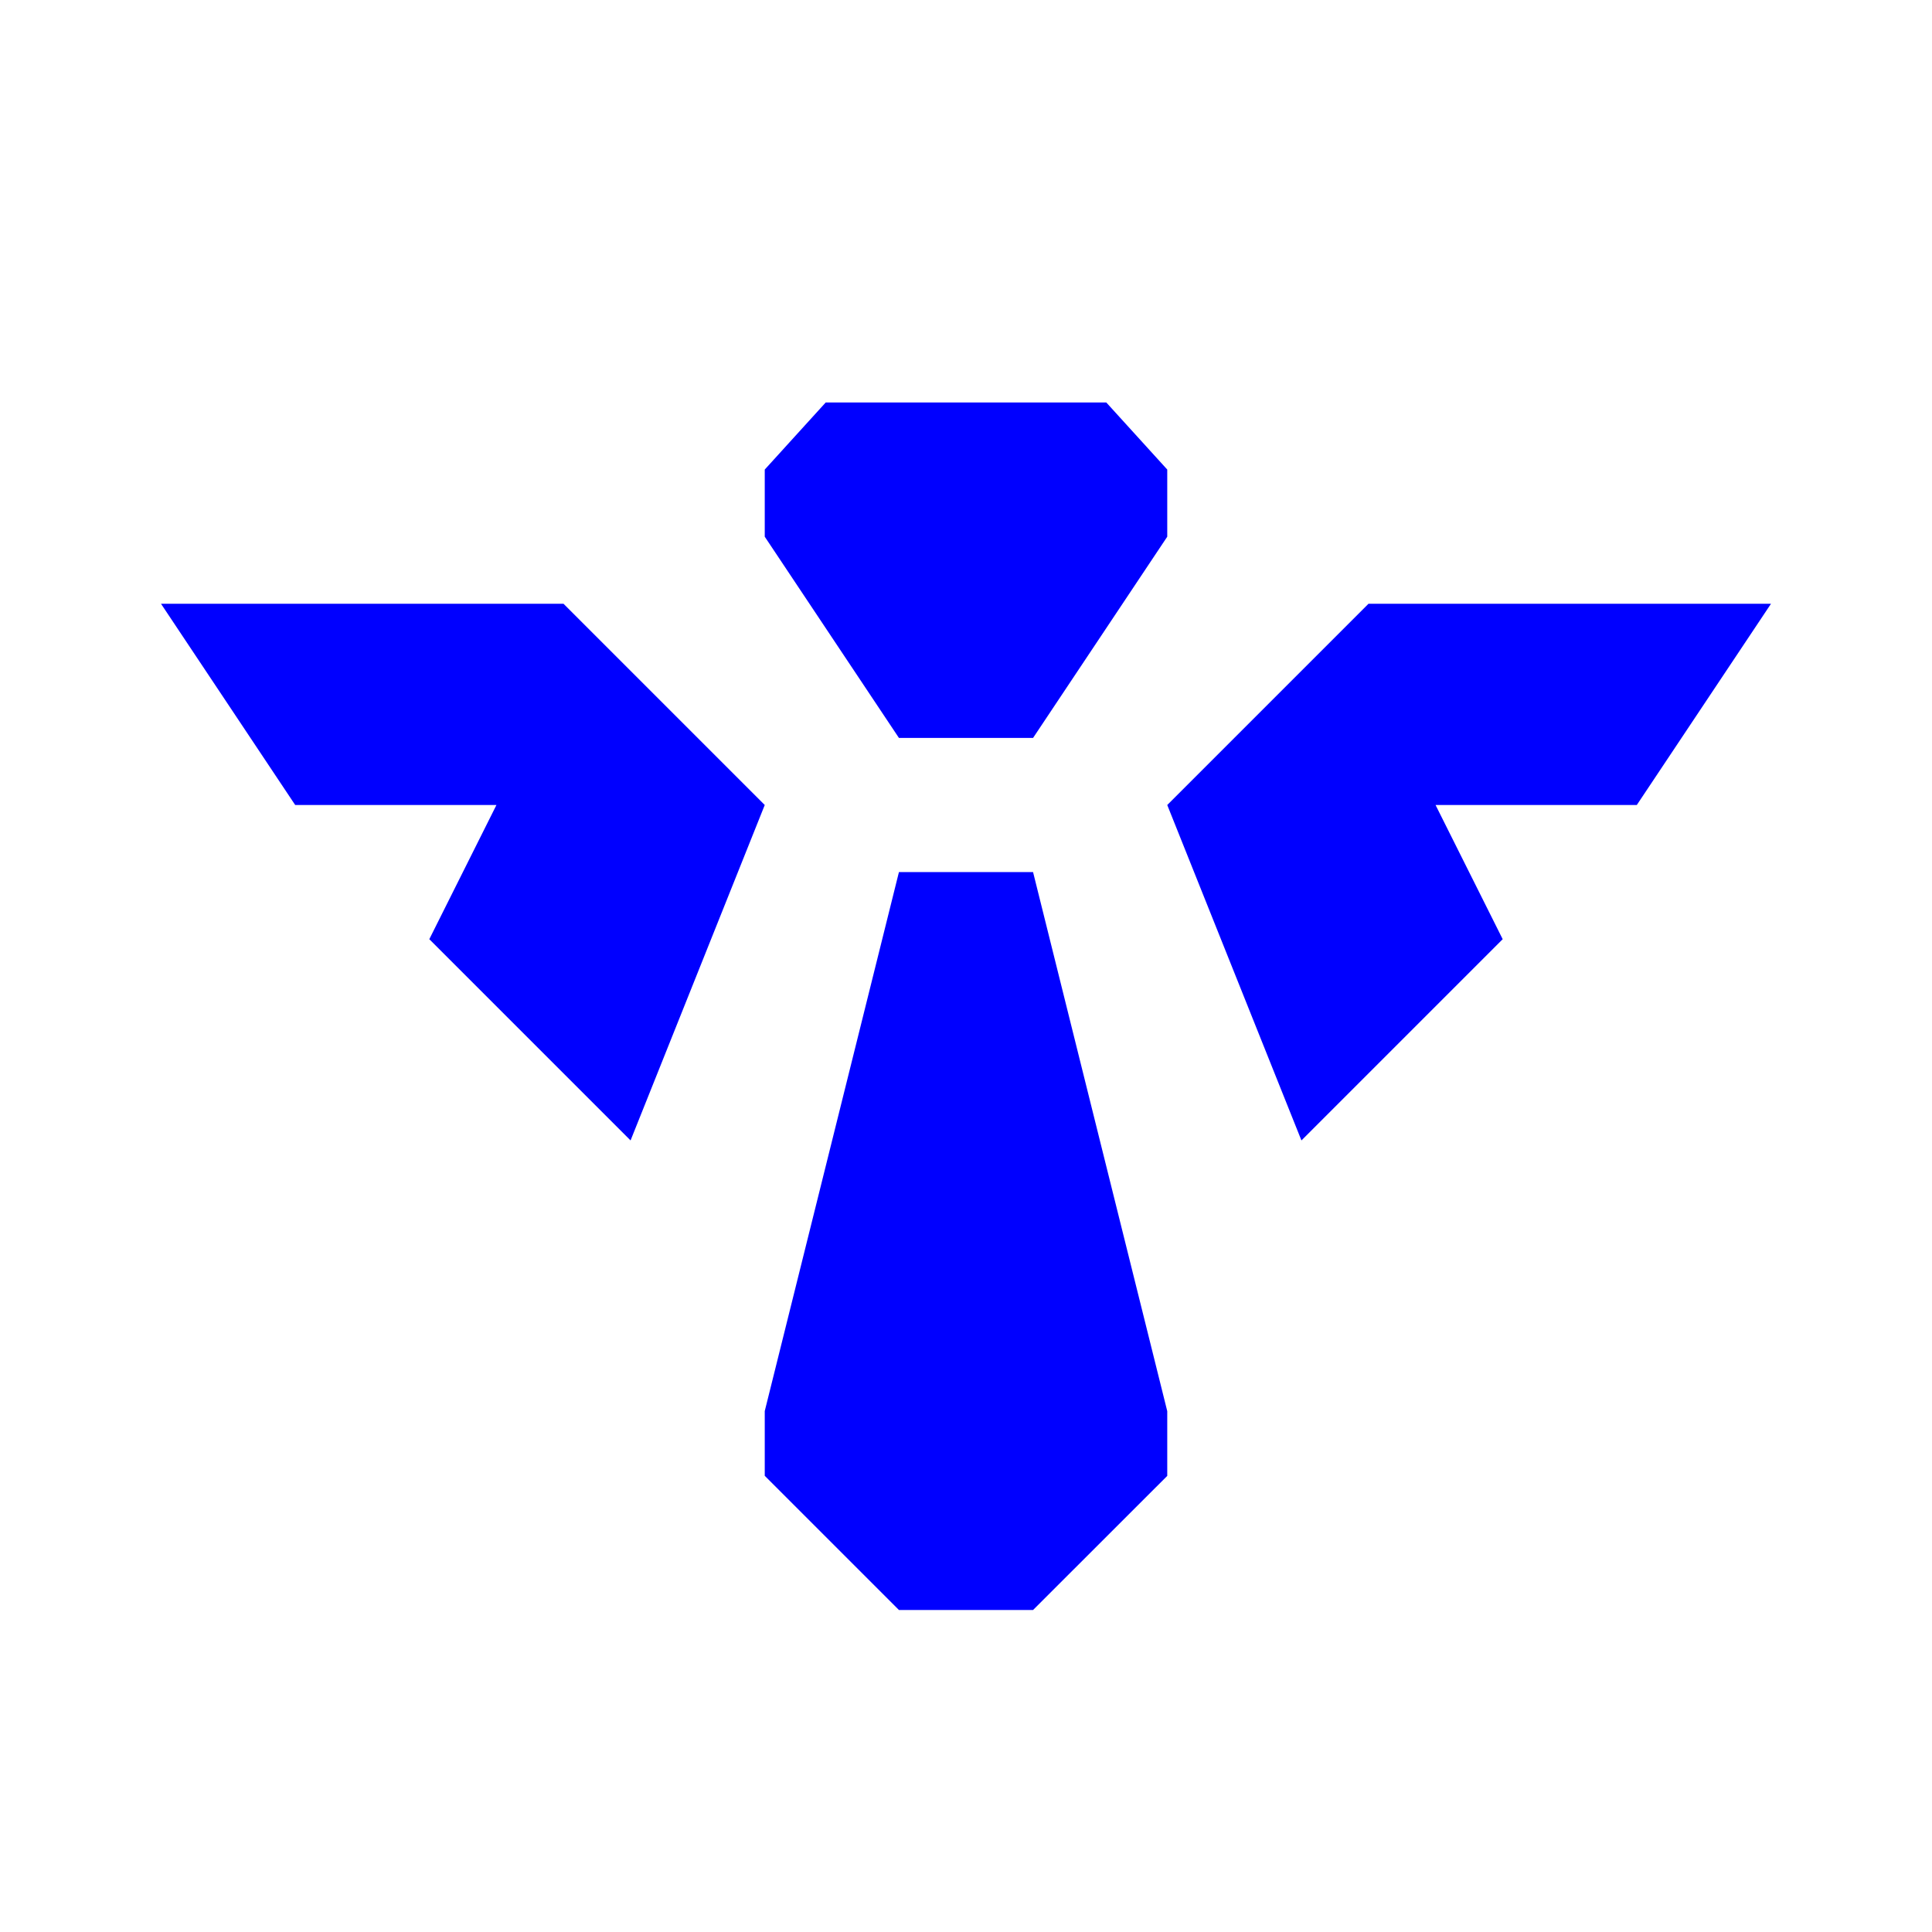
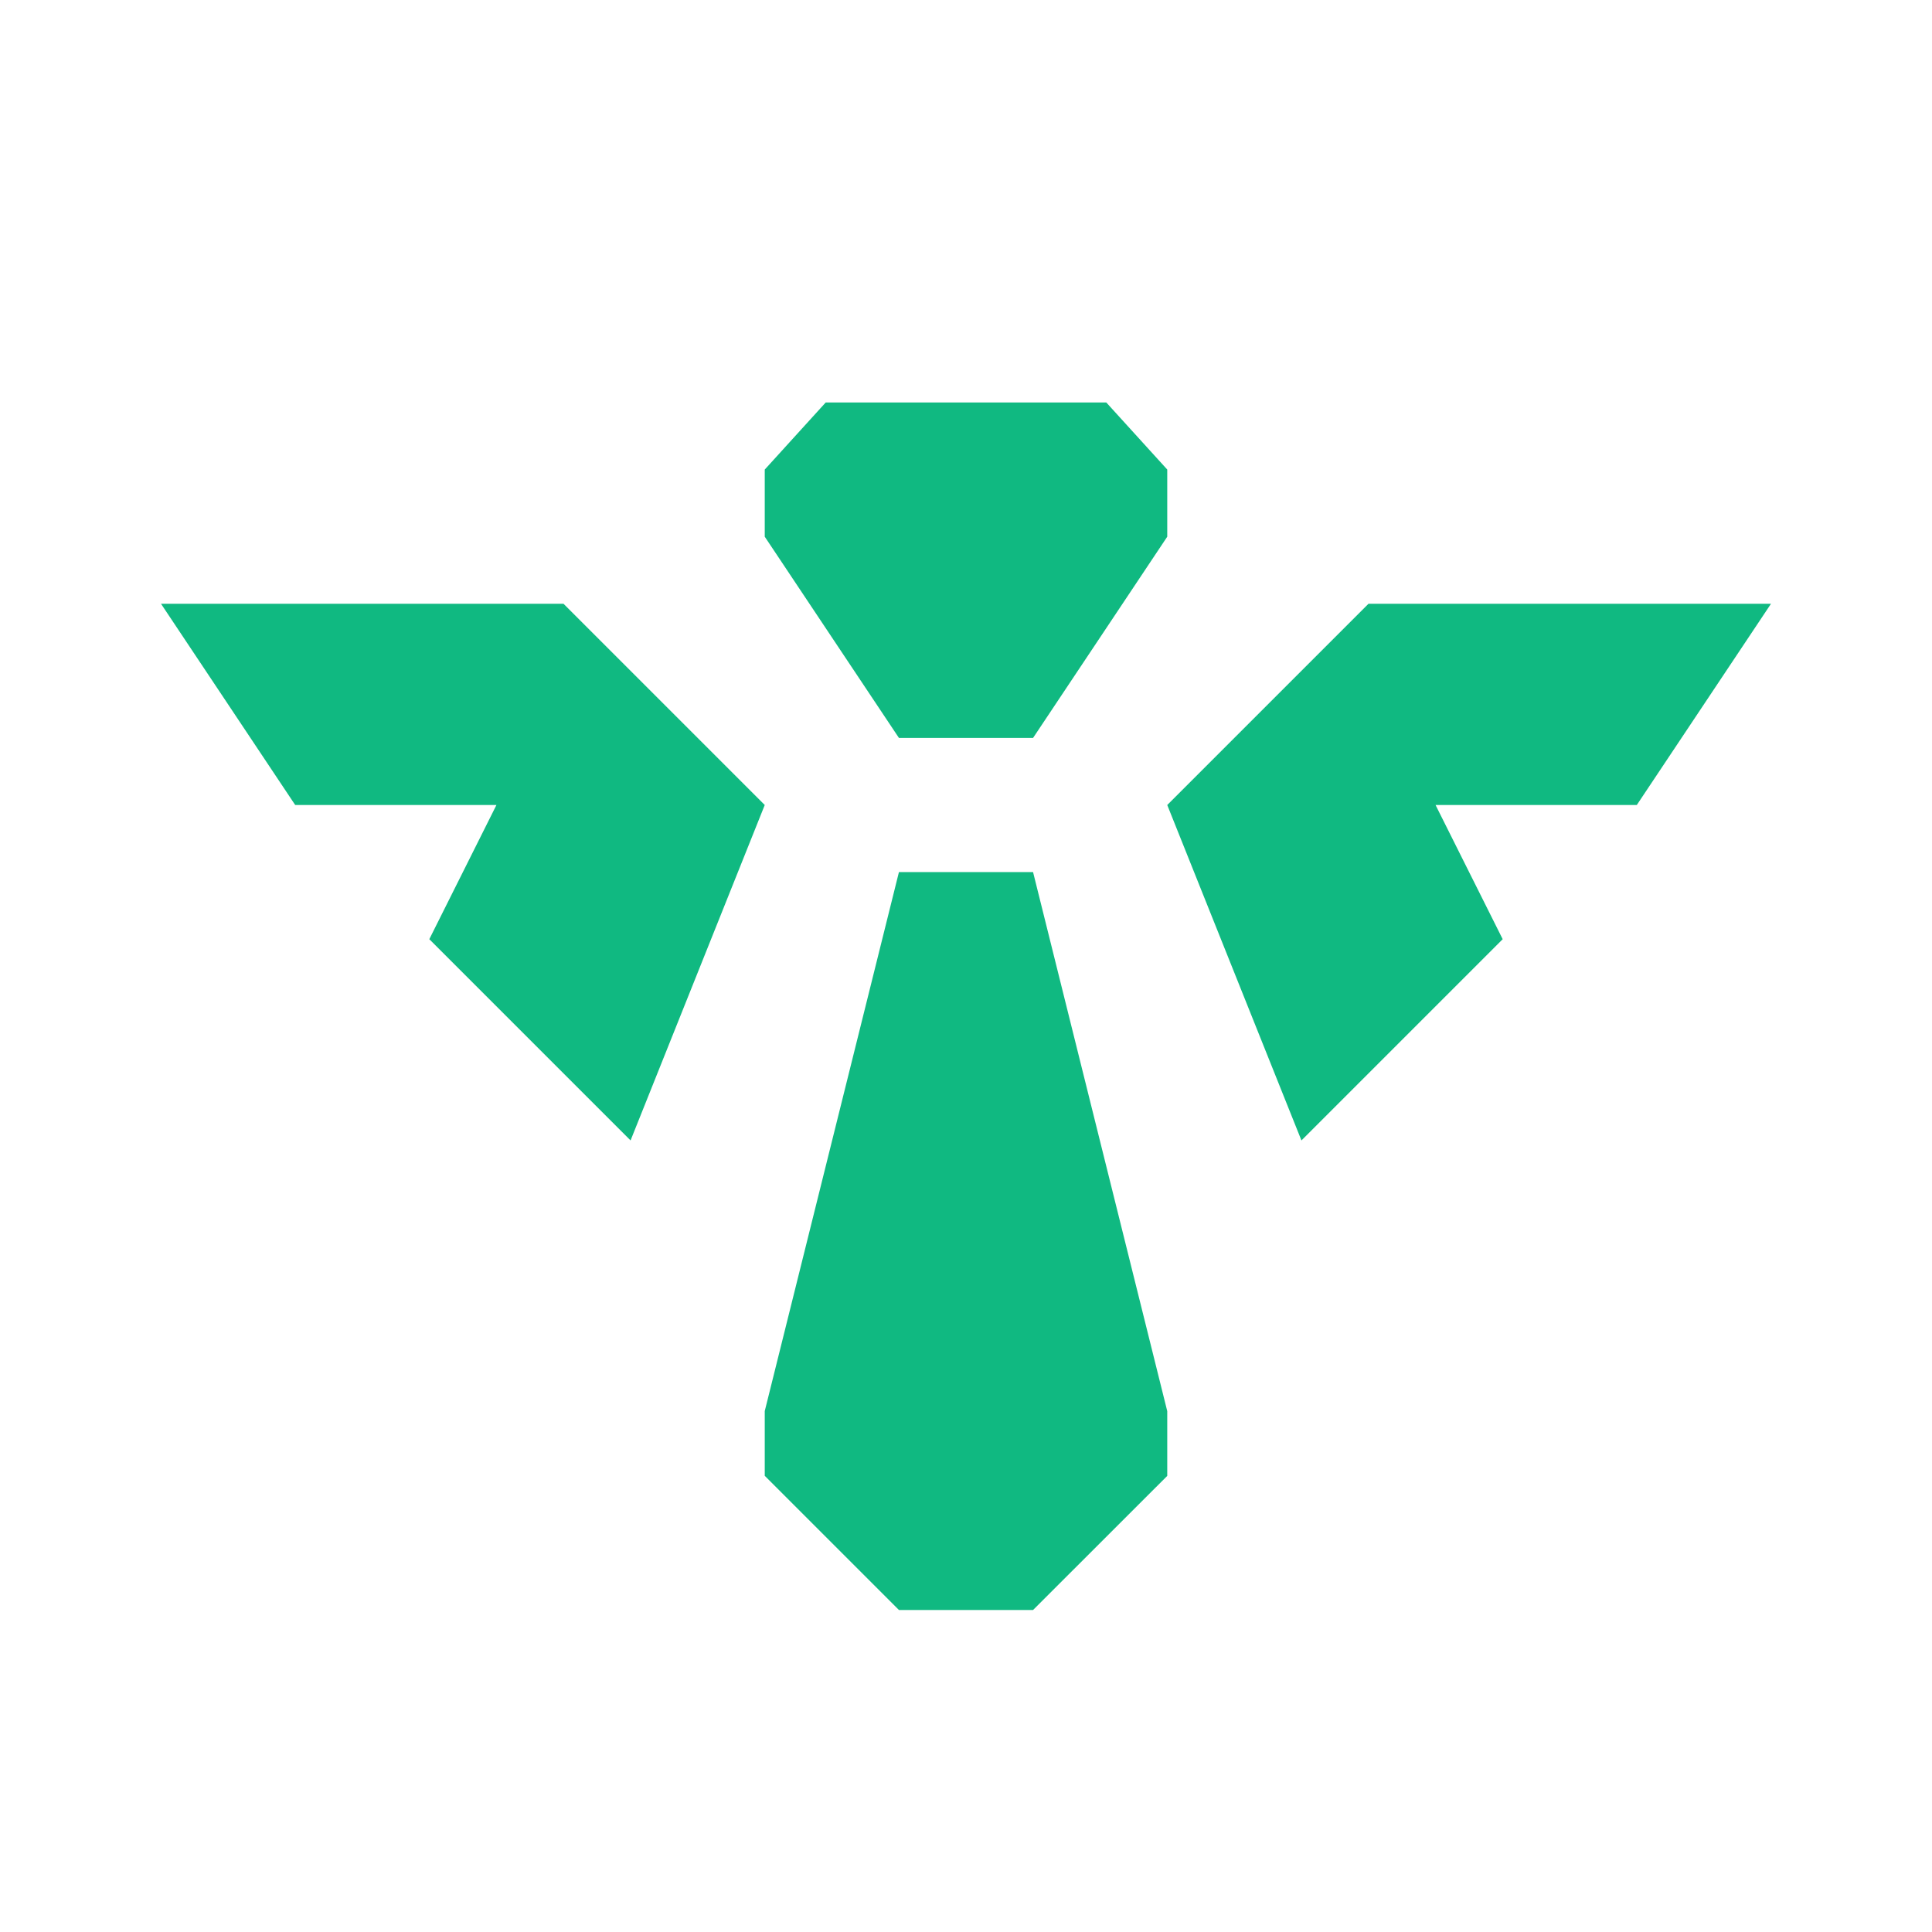
<svg xmlns="http://www.w3.org/2000/svg" width="24" height="24" viewBox="0 0 24 24">
  <g fill="none" fill-rule="evenodd">
-     <g fill="blue" fill-rule="nonzero">
+     <g fill="#10b981" fill-rule="nonzero">
      <g>
        <path d="M12.833 10.833L14.5 17.53v.804L12.833 20h-1.666L9.5 18.333v-.804l1.667-6.696h1.666zM7 7.5L9.5 10l-1.667 4.167-2.5-2.5L6.167 10h-2.5L2 7.5h5zm15 0L20.333 10h-2.5l.834 1.667-2.5 2.5L14.5 10 17 7.5h5zM13.743 5l.757.833v.834l-1.667 2.5h-1.666L9.5 6.667v-.834L10.257 5h3.486z" transform="translate(-2164, -859) translate(2164, 859)" />
      </g>
    </g>
  </g>
</svg>
